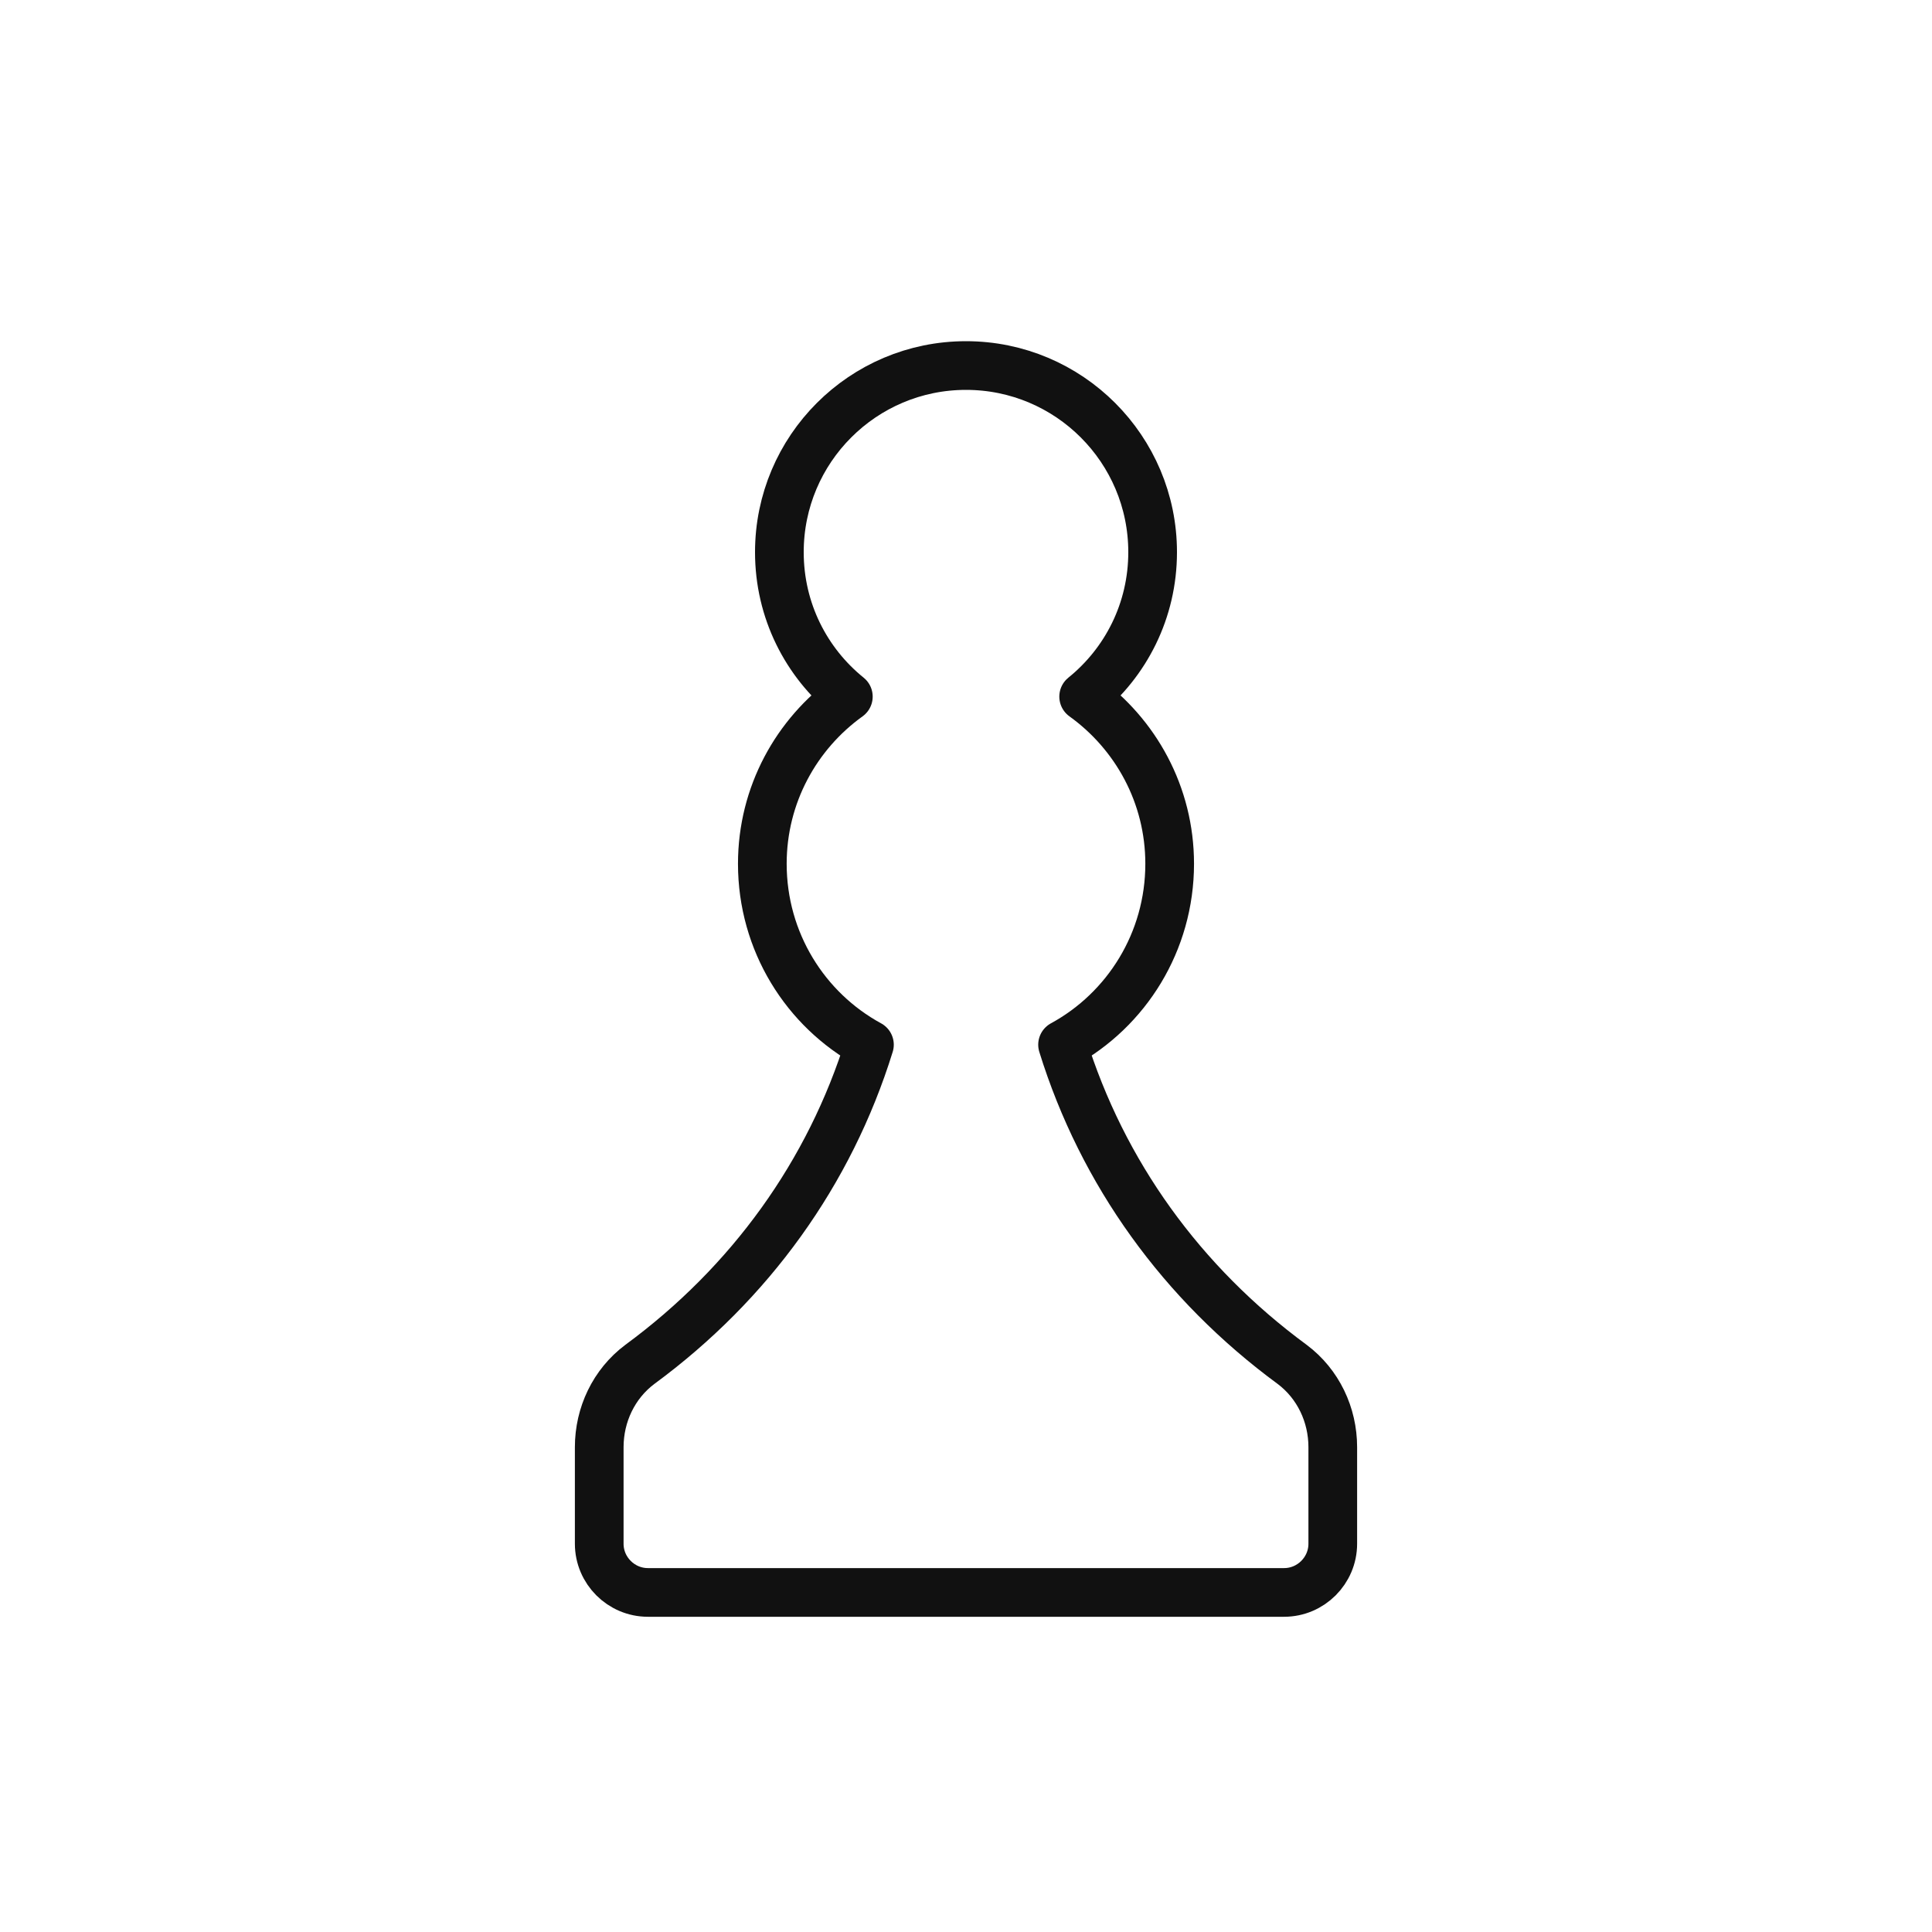
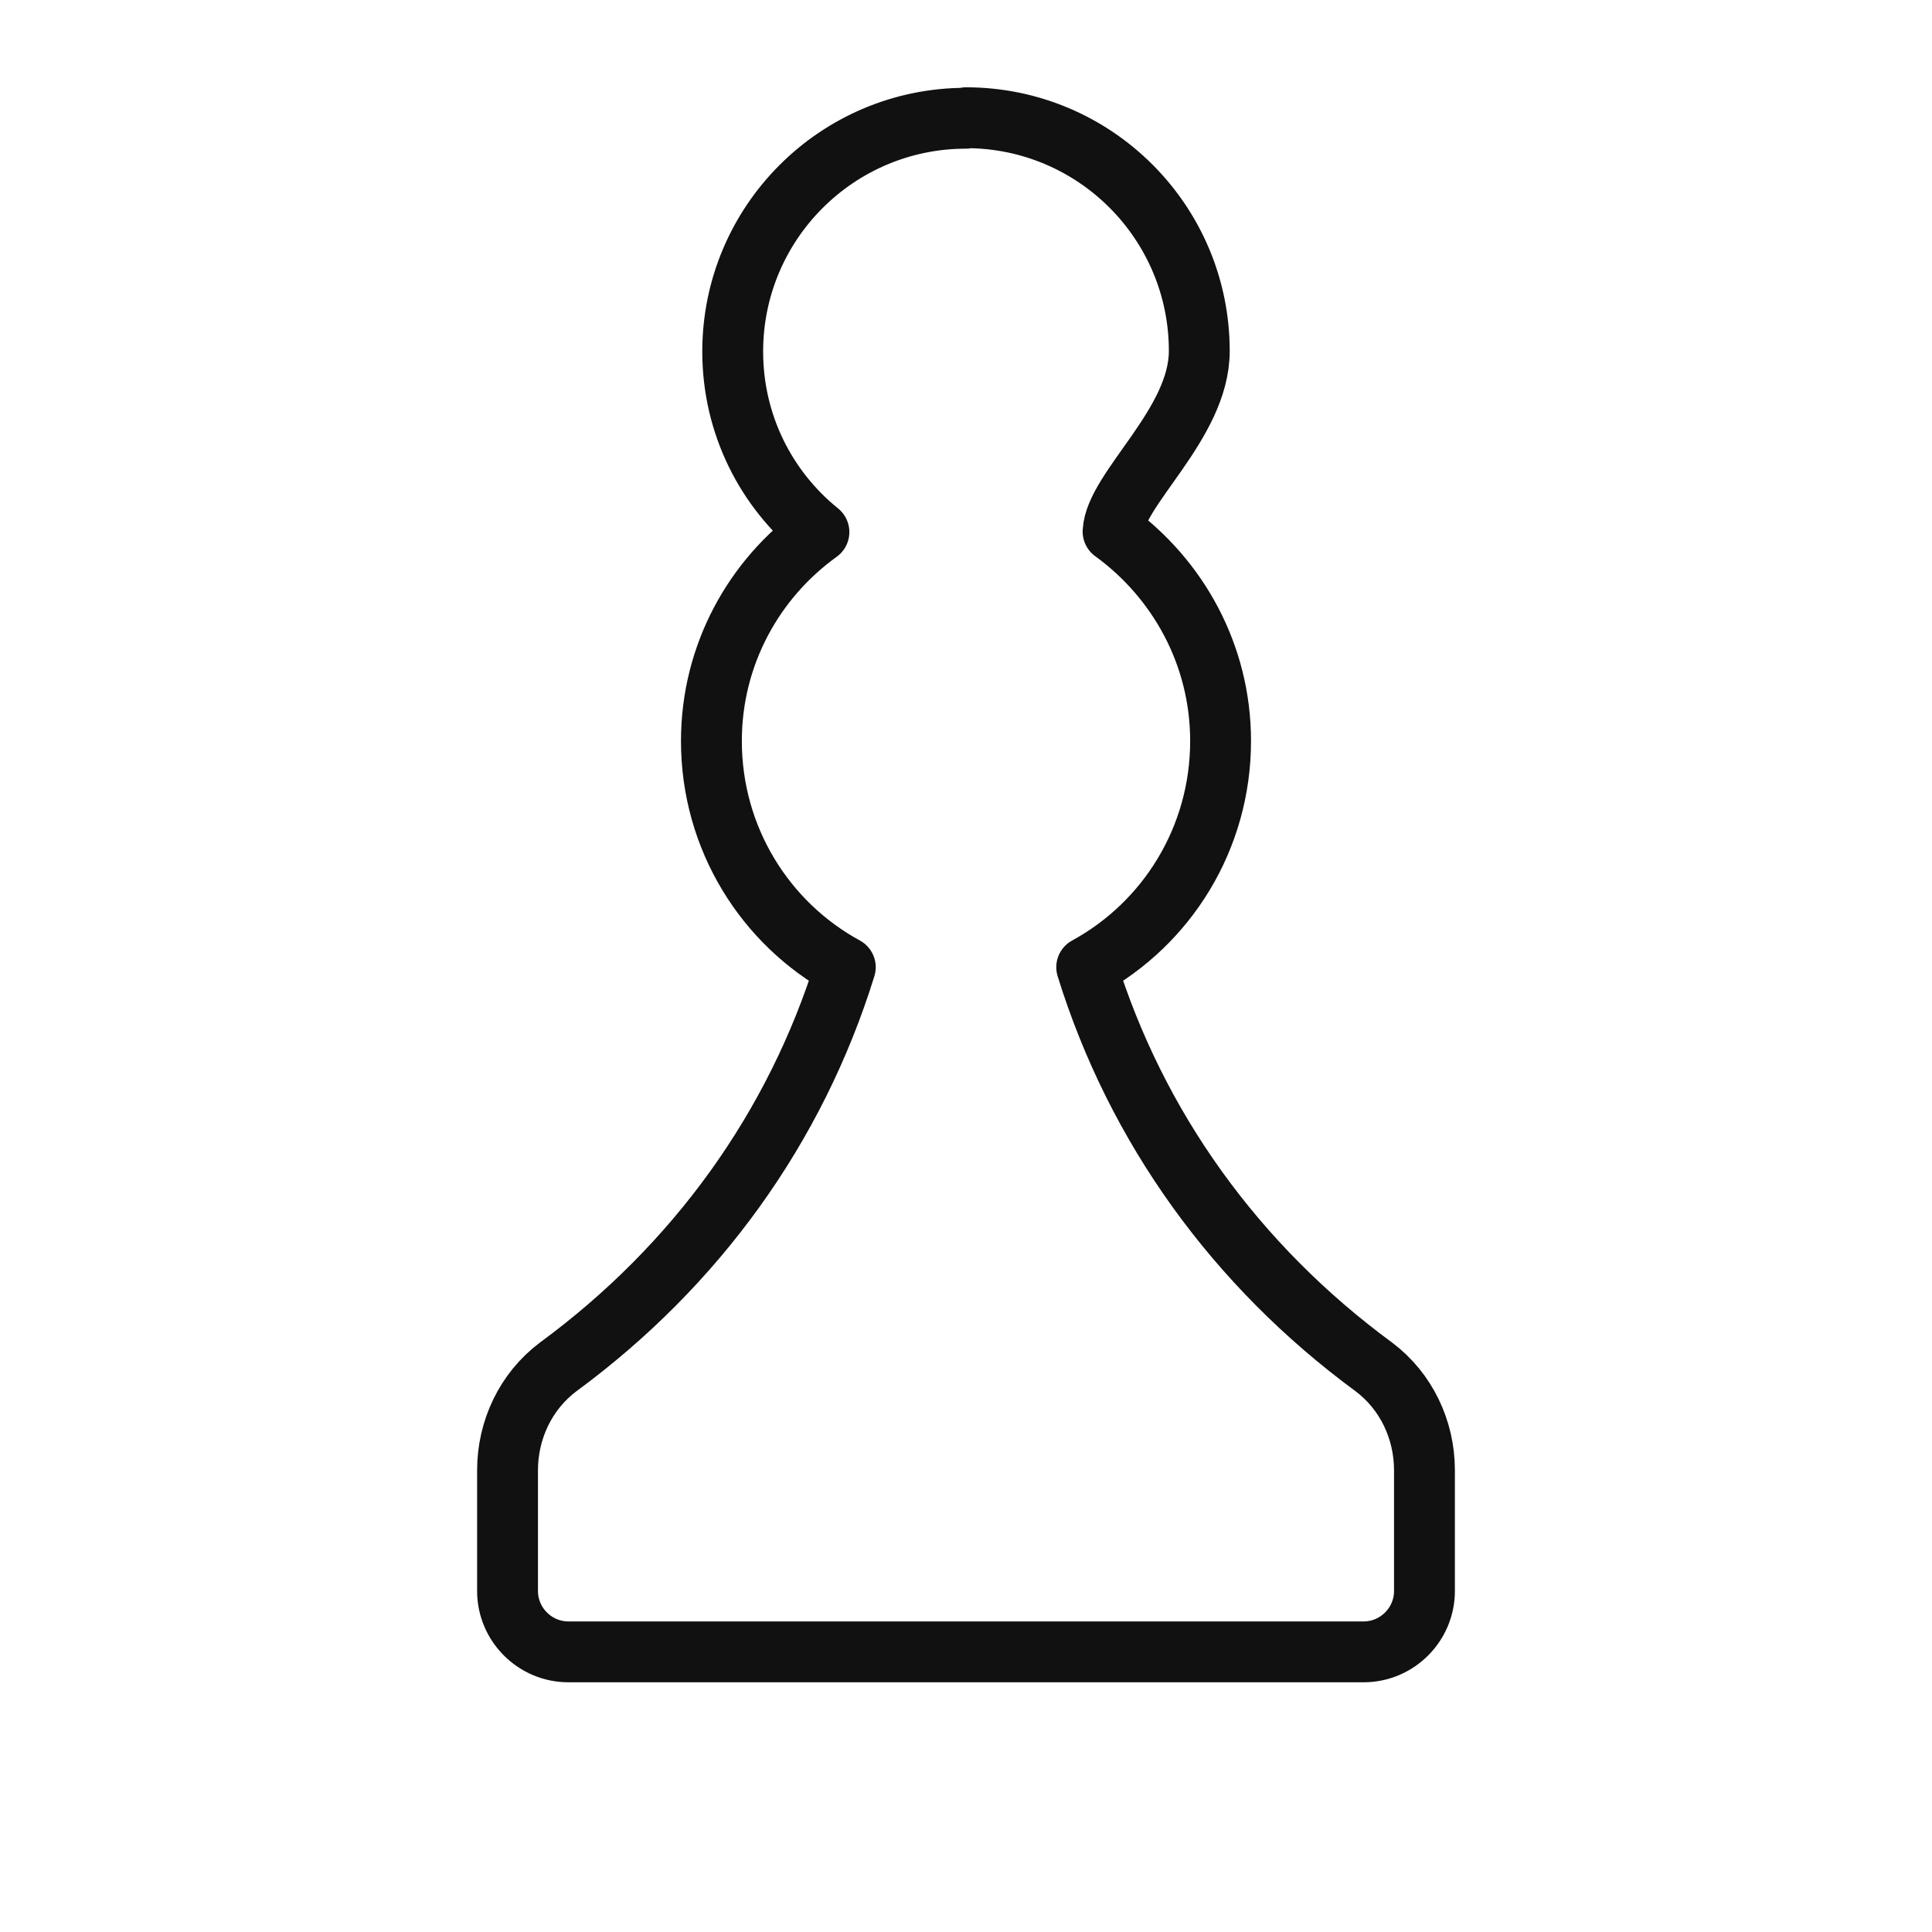
<svg xmlns="http://www.w3.org/2000/svg" width="200" height="200" viewBox="0 0 200 200" version="1.0">
-   <g transform="translate(100 100) scale(0.84) translate(-100 -100)">
-     <path d="M100 26c-12.7 0-23 10.3-23 23 0 7.2 3.3 13.6 8.5 17.8-6.4 4.6-10.6 12.1-10.6 20.6 0 9.6 5.3 18 13.2 22.3-4.9 15.8-14.7 29.4-28.3 39.4-3.2 2.4-5 6.2-5 10.2v11.9c0 3.3 2.7 6 6 6h78.4c3.3 0 6-2.7 6-6v-11.9c0-4-1.8-7.8-5-10.2-13.6-10-23.4-23.6-28.3-39.4 7.9-4.3 13.2-12.7 13.2-22.3 0-8.5-4.2-16-10.6-20.6 5.2-4.2 8.5-10.6 8.5-17.8 0-12.7-10.3-23-23-23z" fill="none" stroke="#111111" stroke-width="6" stroke-linejoin="round" />
+   <g transform="translate(100 171) scale(1.05) translate(-100 -177.2)">
+     <path d="M100 26c-12.7 0-23 10.3-23 23 0 7.2 3.3 13.6 8.5 17.8-6.4 4.6-10.6 12.1-10.6 20.6 0 9.6 5.3 18 13.2 22.3-4.9 15.8-14.7 29.4-28.3 39.4-3.2 2.4-5 6.2-5 10.2v11.9c0 3.3 2.7 6 6 6h78.4c3.3 0 6-2.7 6-6v-11.9c0-4-1.8-7.8-5-10.2-13.6-10-23.4-23.6-28.3-39.4 7.9-4.3 13.2-12.7 13.2-22.3 0-8.5-4.2-16-10.6-20.65.2-4.2 8.5-10.6 8.5-17.8 0-12.7-10.3-23-23-23z" fill="none" stroke="#111111" stroke-width="6" stroke-linejoin="round" />
  </g>
</svg>
